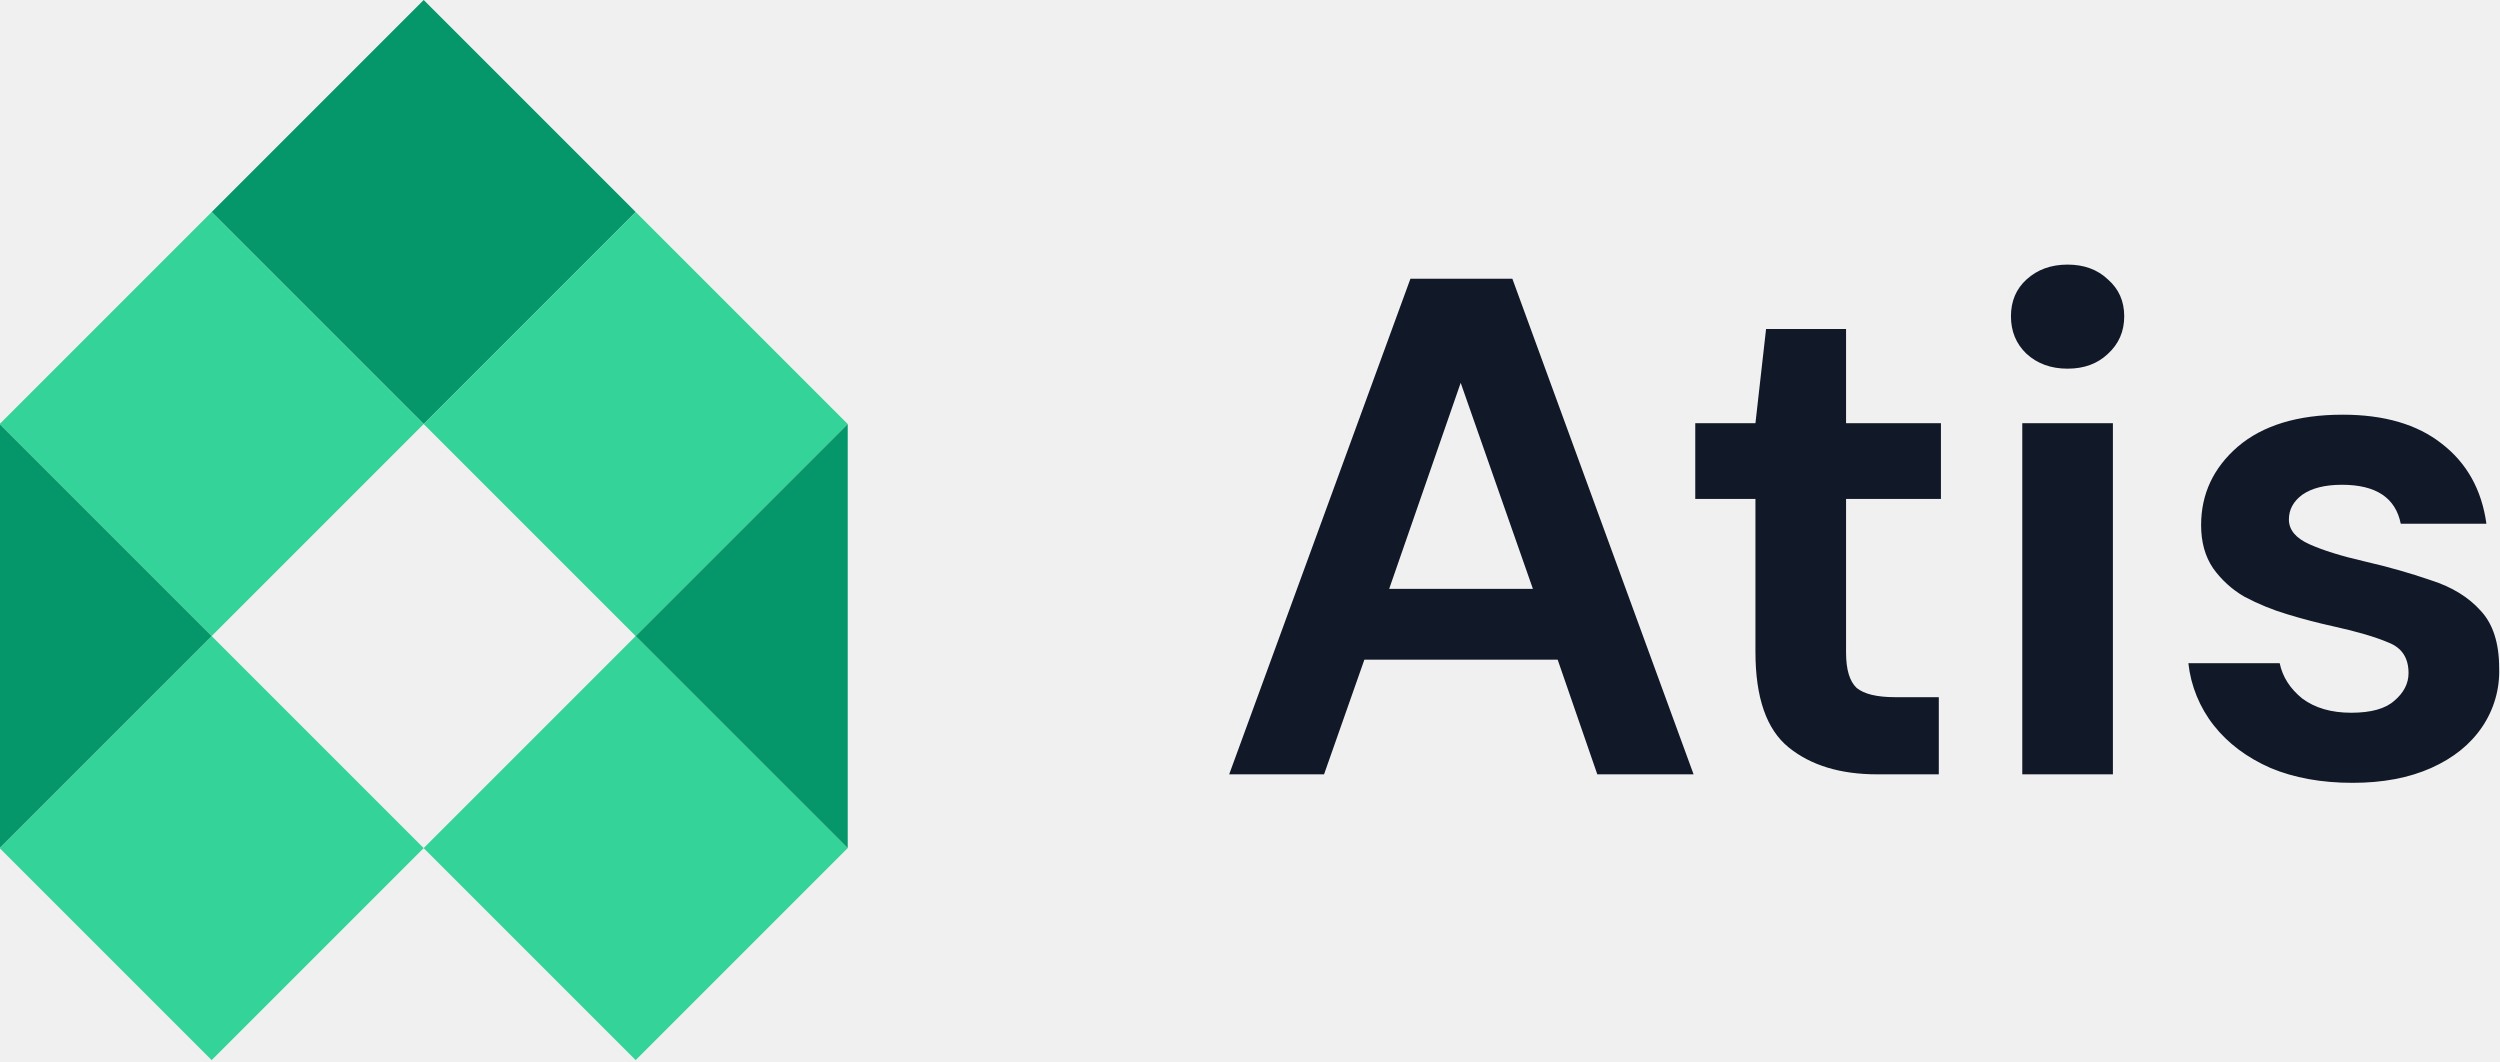
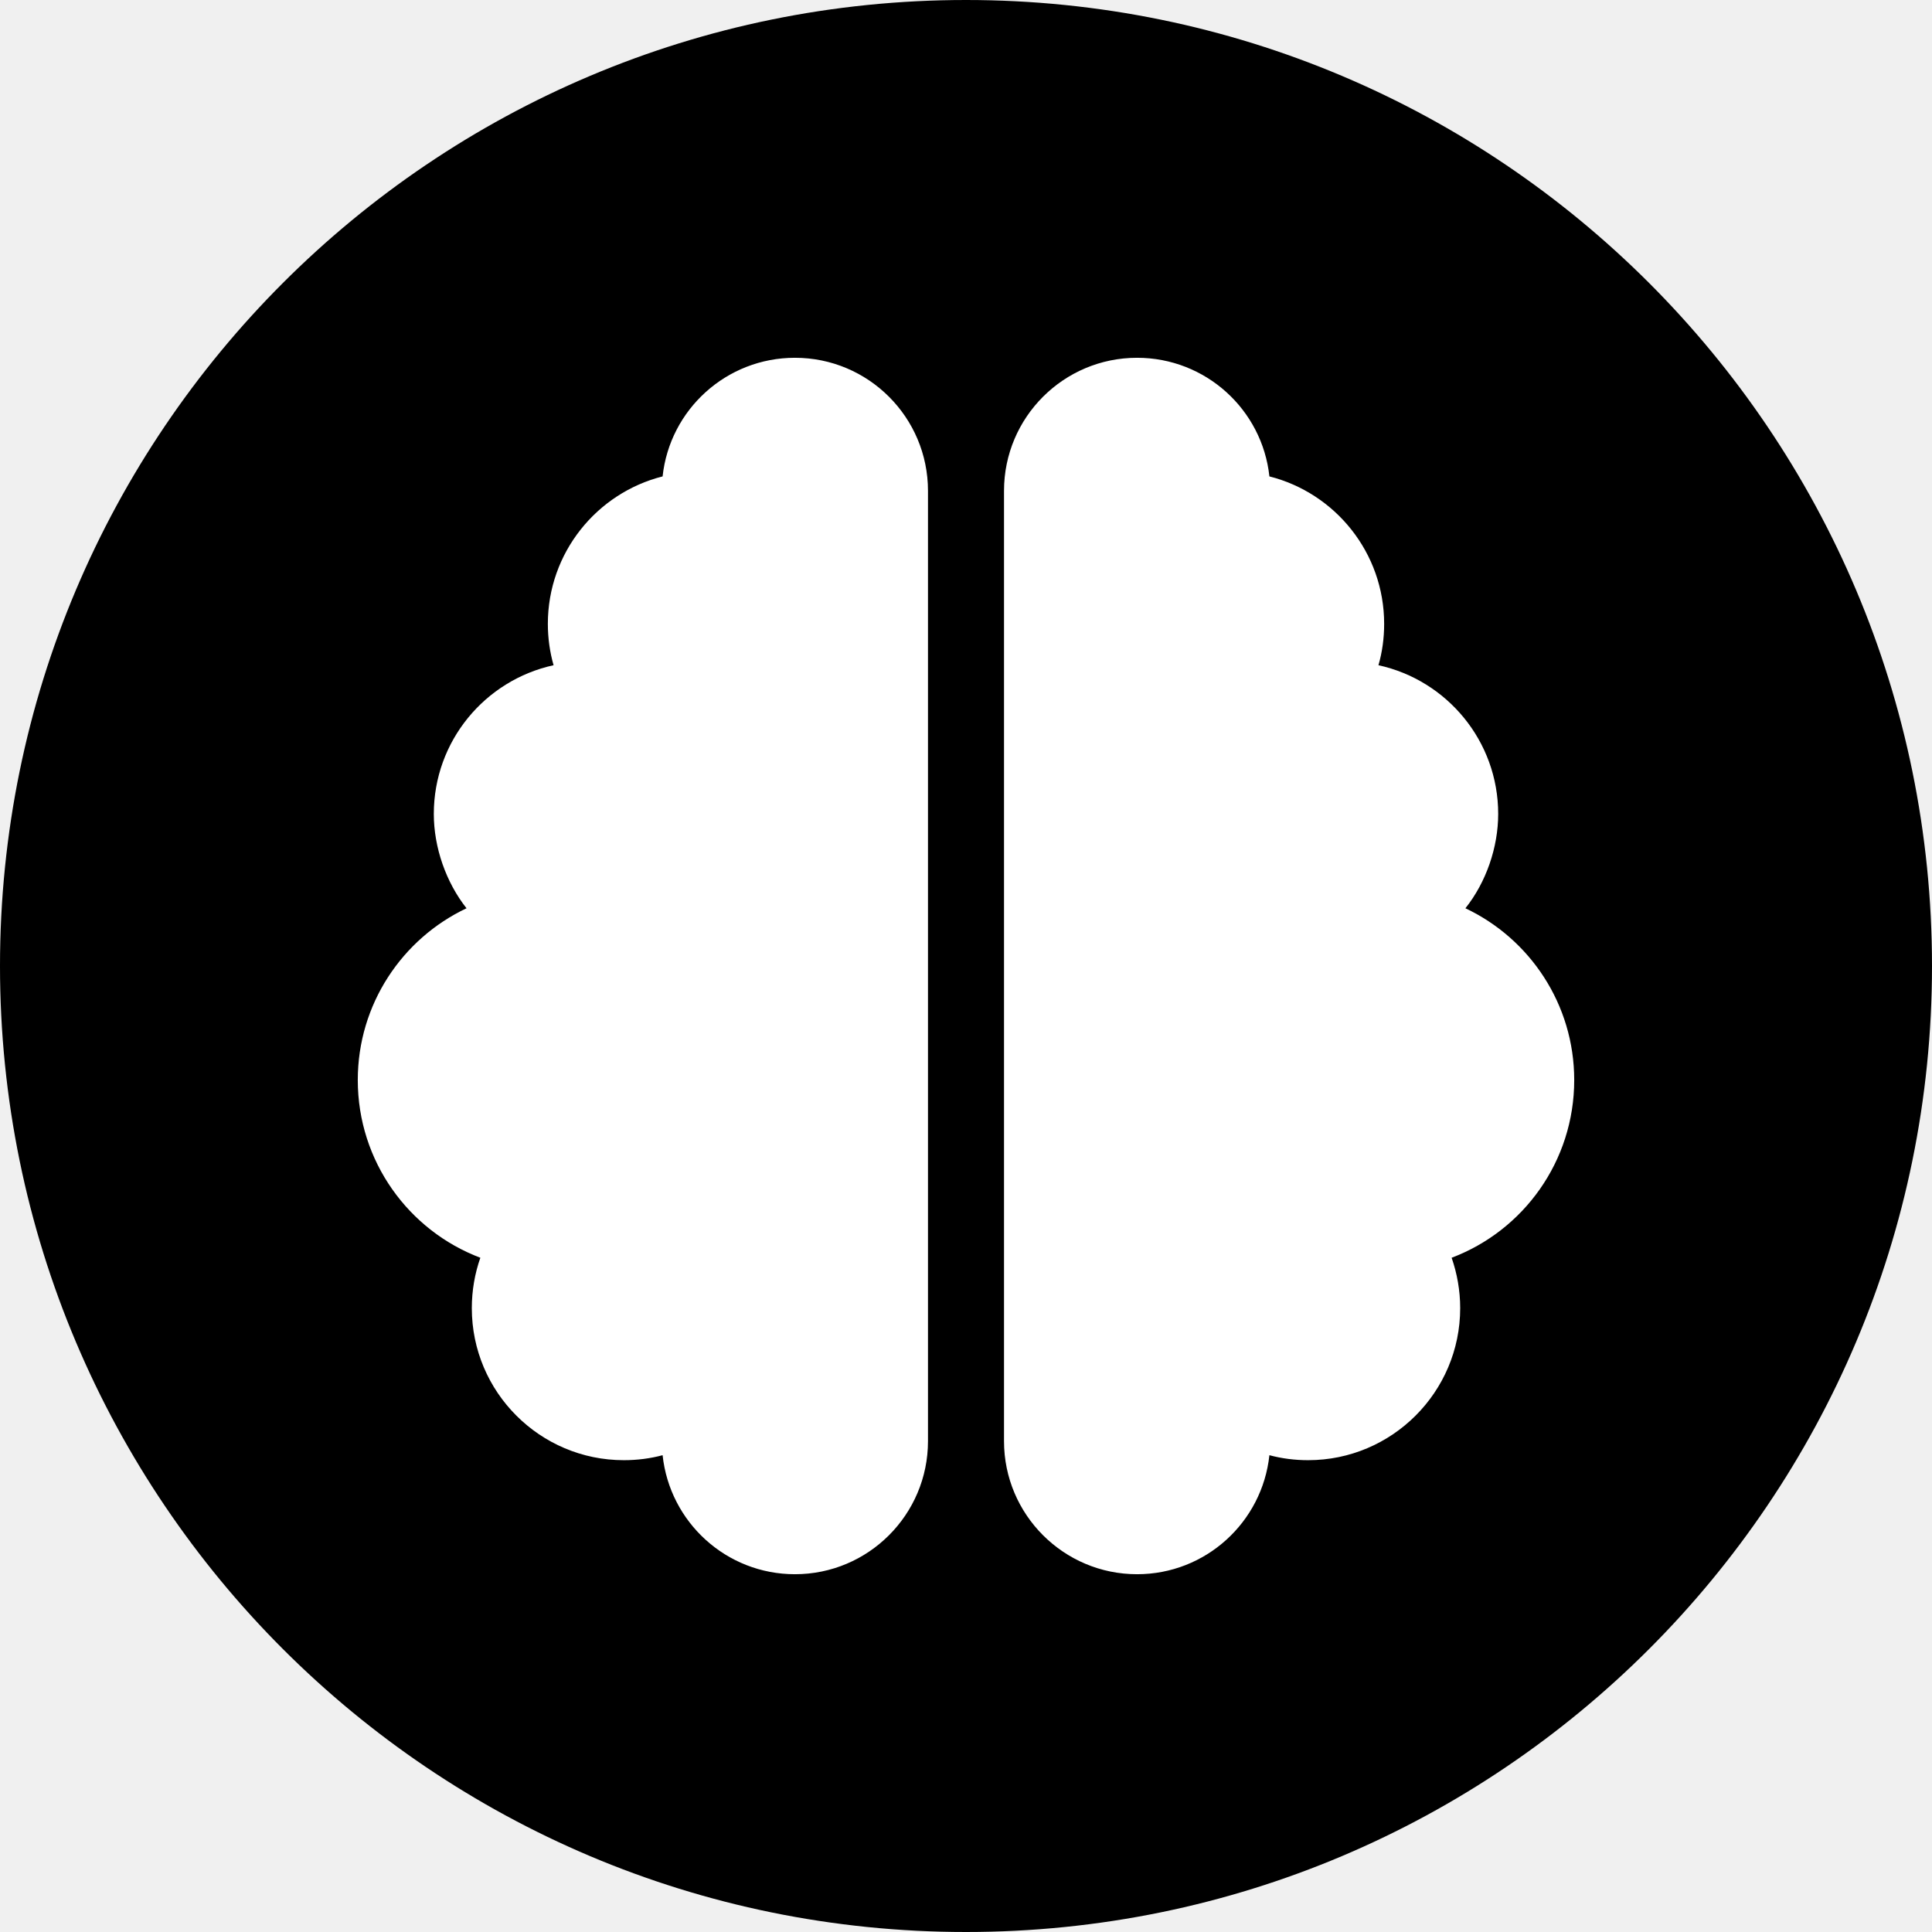
- <svg xmlns="http://www.w3.org/2000/svg" width="113" height="48" fill="none" viewBox="0 0 113 48">
-   <path fill="#059669" d="M19.15 19.167H32.703V32.72H19.15z" transform="rotate(-135 19.15 19.167)" />
-   <path fill="#34D399" d="M9.567 28.75H23.12V42.303H9.567z" transform="rotate(-135 9.567 28.75)" />
-   <path fill="#34D399" d="M28.733 47.917H42.286V61.47H28.733z" transform="rotate(-135 28.733 47.917)" />
-   <path fill="#34D399" d="M9.567 47.917H23.12V61.47H9.567z" transform="rotate(-135 9.567 47.917)" />
-   <path fill="#34D399" d="M28.733 28.75H42.286V42.303H28.733z" transform="rotate(-135 28.733 28.75)" />
-   <path fill="#059669" d="M38.317 38.333l-9.584-9.583 9.584-9.583v19.166zM-.017 19.167l9.584 9.583-9.584 9.583V19.167z" />
-   <path fill="#111827" d="M55.559 35l8.192-22.4h4.608L76.55 35h-4.352l-1.792-5.184H61.67L59.847 35h-4.288zm7.232-8.384h6.496l-3.264-9.312-3.232 9.312zM84.85 35c-1.664 0-2.997-.405-4-1.216-1.003-.81-1.504-2.25-1.504-4.32v-6.912h-2.72v-3.424h2.72l.48-4.256h3.616v4.256h4.288v3.424h-4.288v6.944c0 .768.16 1.301.48 1.6.341.277.917.416 1.728.416h1.984V35H84.85zm8.605-18.336c-.747 0-1.366-.224-1.856-.672-.47-.448-.704-1.013-.704-1.696s.234-1.237.704-1.664c.49-.448 1.109-.672 1.856-.672.746 0 1.354.224 1.824.672.49.427.736.981.736 1.664 0 .683-.246 1.248-.736 1.696-.47.448-1.078.672-1.824.672zM91.407 35V19.128h4.096V35h-4.096zm14.931.384c-1.408 0-2.645-.224-3.712-.672-1.067-.47-1.92-1.11-2.56-1.92a5.511 5.511 0 01-1.152-2.816h4.128c.128.619.469 1.152 1.024 1.6.576.427 1.312.64 2.208.64.896 0 1.547-.181 1.952-.544.427-.363.64-.779.64-1.248 0-.683-.299-1.141-.896-1.376-.597-.256-1.429-.501-2.496-.736-.683-.15-1.376-.33-2.08-.544a10.67 10.67 0 01-1.952-.8 4.526 4.526 0 01-1.408-1.28c-.363-.533-.544-1.184-.544-1.952 0-1.408.555-2.592 1.664-3.552 1.131-.96 2.709-1.44 4.736-1.44 1.877 0 3.371.437 4.48 1.312 1.131.875 1.803 2.08 2.016 3.616h-3.872c-.235-1.173-1.12-1.76-2.656-1.76-.768 0-1.365.15-1.792.448-.405.299-.608.672-.608 1.12 0 .47.309.843.928 1.12.619.277 1.44.533 2.464.768 1.109.256 2.123.544 3.04.864.939.299 1.685.757 2.24 1.376.555.597.832 1.461.832 2.592a4.461 4.461 0 01-.768 2.656c-.533.79-1.301 1.408-2.304 1.856-1.003.448-2.187.672-3.552.672z" />
+ <svg xmlns="http://www.w3.org/2000/svg" viewBox="0 0 189 189" fill="none">
+   <path d="M189 94.5C189 146.691 146.691 189 94.5 189C42.309 189 0 146.691 0 94.5C0 42.309 42.309 0 94.5 0C146.691 0 189 42.309 189 94.5Z" fill="black" />
+   <path d="M77.766 35C84.948 35 90.781 40.827 90.781 48.016V140.984C90.781 148.166 84.948 154 77.766 154C71.049 154 65.517 148.91 64.82 142.356C63.611 142.681 62.333 142.844 61.031 142.844C52.815 142.844 46.156 136.173 46.156 127.969C46.156 126.249 46.451 124.575 46.991 123.041C39.981 120.392 35 113.605 35 105.656C35 98.242 39.349 91.827 45.638 88.852C43.635 86.319 42.438 82.902 42.438 79.625C42.438 72.49 47.456 66.54 54.154 65.075C53.789 63.797 53.594 62.426 53.594 61.031C53.594 54.072 58.382 48.23 64.82 46.605C65.517 40.081 71.049 35 77.766 35ZM124.18 46.605C130.618 48.23 135.406 54.072 135.406 61.031C135.406 62.426 135.22 63.797 134.848 65.075C141.542 66.54 146.562 72.49 146.562 79.625C146.562 82.902 145.377 86.319 143.355 88.852C149.654 91.827 154 98.242 154 105.656C154 113.605 149.026 120.392 142.007 123.041C142.542 124.575 142.844 126.249 142.844 127.969C142.844 136.173 136.173 142.844 127.969 142.844C126.667 142.844 125.389 142.681 124.18 142.356C123.483 148.91 117.951 154 111.234 154C104.053 154 98.219 148.166 98.219 140.984V48.016C98.219 40.827 104.053 35 111.234 35C117.951 35 123.483 40.081 124.18 46.605Z" fill="white" />
</svg>
